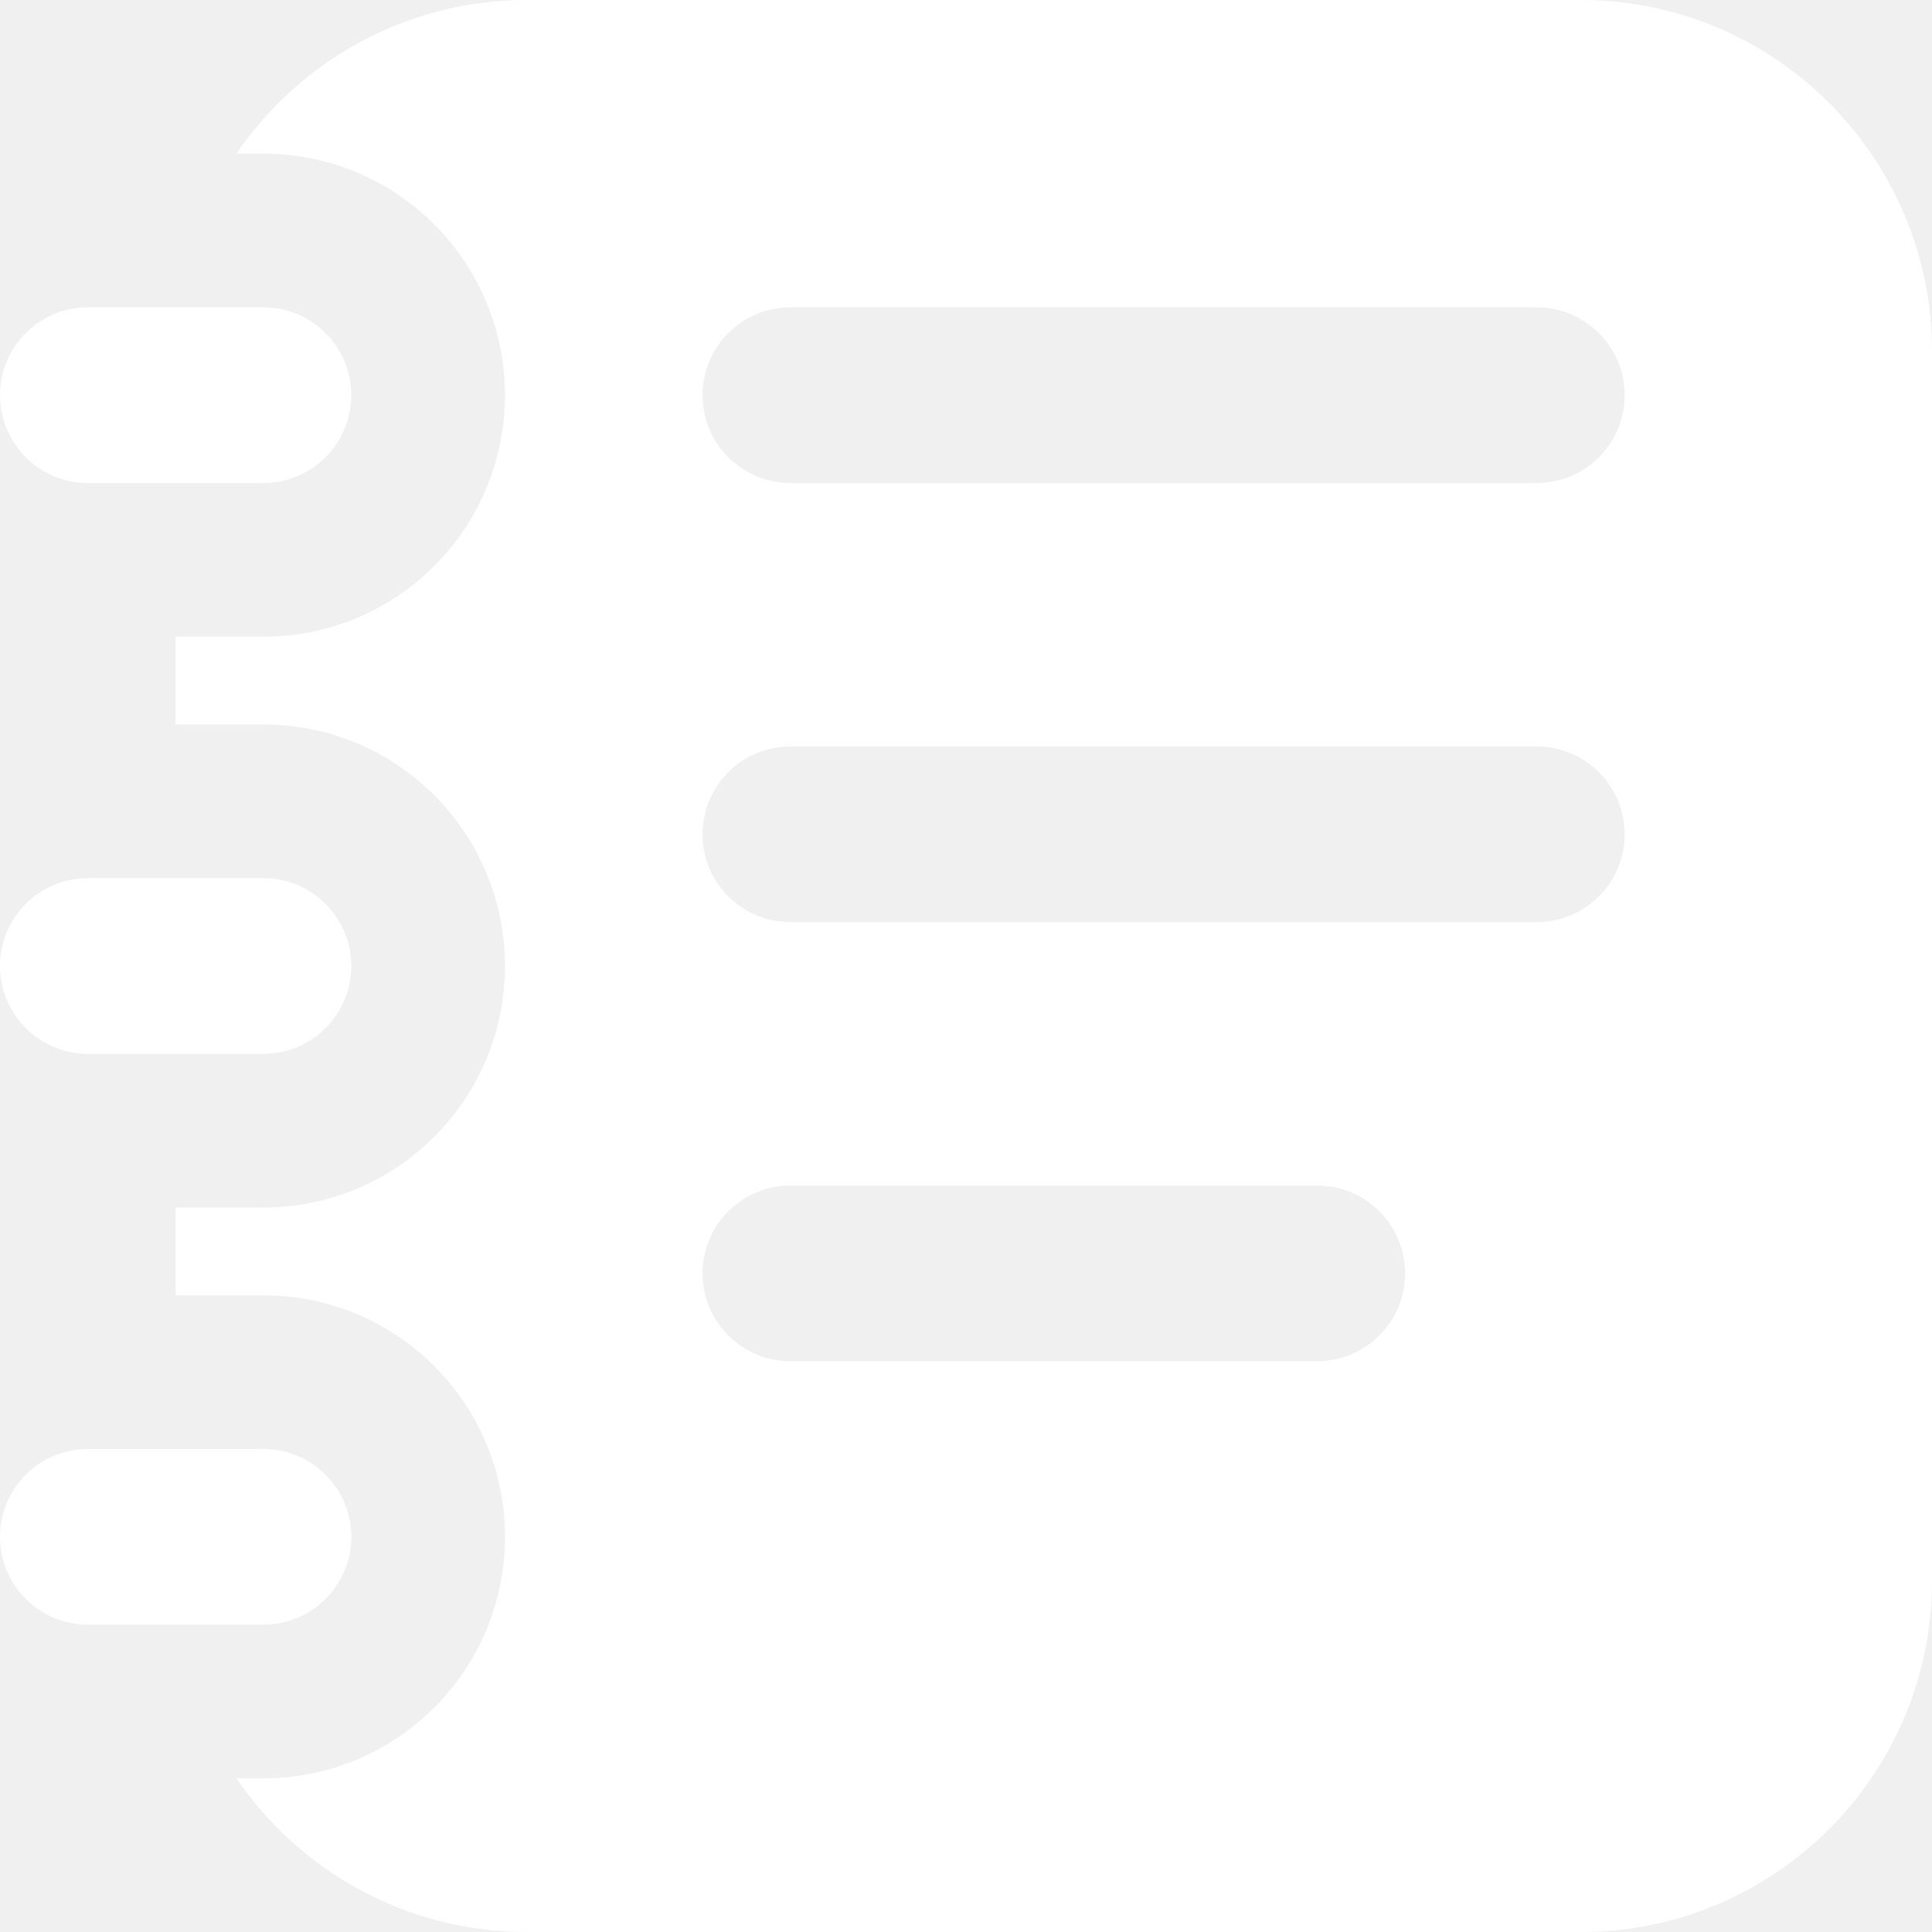
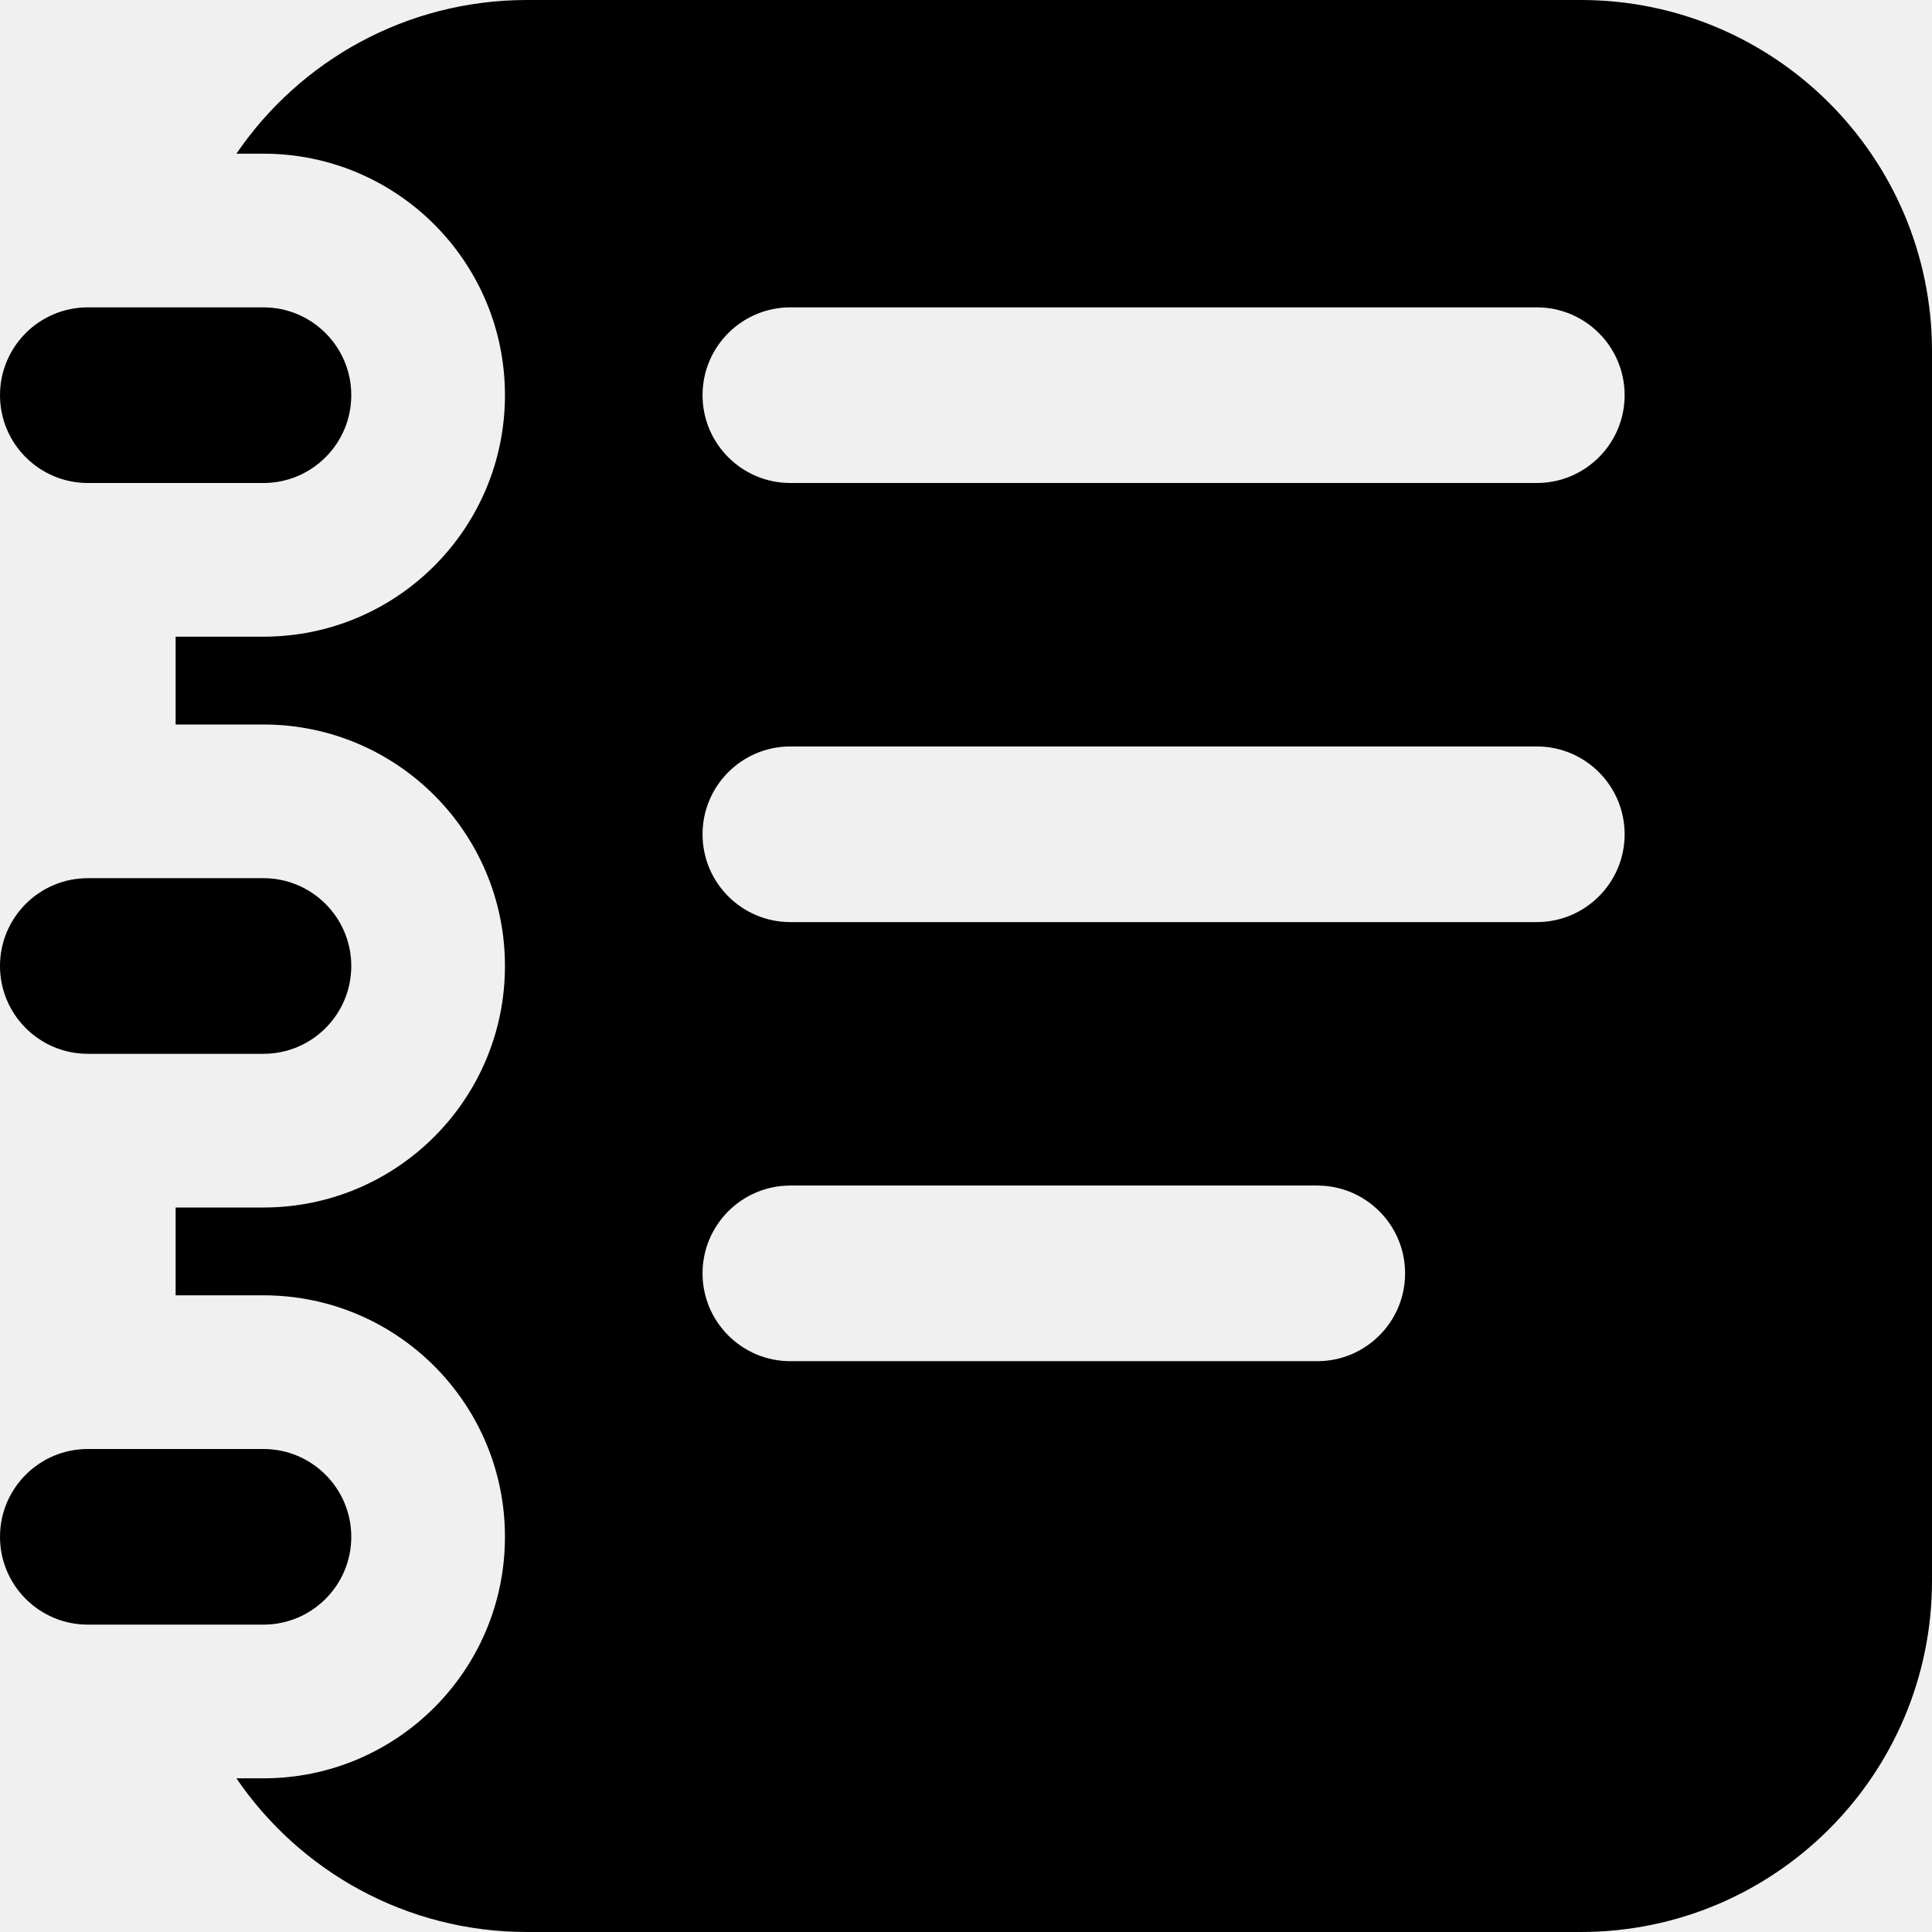
<svg xmlns="http://www.w3.org/2000/svg" width="22" height="22" viewBox="0 0 22 22" fill="none">
-   <path fill-rule="evenodd" clip-rule="evenodd" d="M1 5.5C0.448 5.5 0 5.052 0 4.5C0 3.948 0.448 3.5 1 3.5H2.031H3C3.552 3.5 4 3.948 4 4.5C4 5.052 3.552 5.5 3 5.5H2H1ZM2 8.25V7.25H3C4.519 7.25 5.75 6.019 5.75 4.5C5.75 2.981 4.519 1.75 3 1.75H2.692C3.412 0.694 4.625 0 6 0H18C20.209 0 22 1.791 22 4V18C22 20.209 20.209 22 18 22H6C4.625 22 3.412 21.306 2.692 20.25H3C4.519 20.25 5.75 19.019 5.75 17.5C5.75 15.981 4.519 14.75 3 14.75H2V13.75H3C4.519 13.75 5.75 12.519 5.75 11C5.75 9.481 4.519 8.25 3 8.25H2ZM1 16.5H2H3C3.552 16.5 4 16.948 4 17.5C4 18.052 3.552 18.5 3 18.5H2.031H1C0.448 18.5 0 18.052 0 17.5C0 16.948 0.448 16.5 1 16.5ZM1 10H2H3C3.552 10 4 10.448 4 11C4 11.552 3.552 12 3 12H2H1C0.448 12 0 11.552 0 11C0 10.448 0.448 10 1 10ZM9 3.5C8.448 3.5 8 3.948 8 4.5C8 5.052 8.448 5.5 9 5.5H17.5C18.052 5.5 18.5 5.052 18.5 4.5C18.5 3.948 18.052 3.5 17.5 3.5H9ZM9 8.5C8.448 8.5 8 8.948 8 9.5C8 10.052 8.448 10.5 9 10.5H17.5C18.052 10.5 18.5 10.052 18.5 9.5C18.5 8.948 18.052 8.5 17.5 8.5H9ZM9 13.5C8.448 13.5 8 13.948 8 14.5C8 15.052 8.448 15.5 9 15.5H15C15.552 15.5 16 15.052 16 14.5C16 13.948 15.552 13.5 15 13.5H9Z" fill="white" />
+   <path fill-rule="evenodd" clip-rule="evenodd" d="M1 5.5C0.448 5.5 0 5.052 0 4.5C0 3.948 0.448 3.5 1 3.5H2.031H3C3.552 3.5 4 3.948 4 4.5C4 5.052 3.552 5.5 3 5.5H2H1ZM2 8.25V7.25H3C4.519 7.25 5.75 6.019 5.75 4.5C5.75 2.981 4.519 1.75 3 1.75H2.692C3.412 0.694 4.625 0 6 0H18C20.209 0 22 1.791 22 4V18C22 20.209 20.209 22 18 22H6C4.625 22 3.412 21.306 2.692 20.25H3C4.519 20.25 5.75 19.019 5.75 17.5C5.75 15.981 4.519 14.75 3 14.75H2V13.75H3C4.519 13.75 5.75 12.519 5.75 11C5.75 9.481 4.519 8.25 3 8.25H2ZM1 16.5H2H3C3.552 16.5 4 16.948 4 17.5C4 18.052 3.552 18.5 3 18.5H2.031H1C0.448 18.5 0 18.052 0 17.5C0 16.948 0.448 16.5 1 16.5ZM1 10H2H3C3.552 10 4 10.448 4 11C4 11.552 3.552 12 3 12H2H1C0.448 12 0 11.552 0 11C0 10.448 0.448 10 1 10ZM9 3.5C8.448 3.5 8 3.948 8 4.5C8 5.052 8.448 5.5 9 5.5H17.5C18.052 5.5 18.5 5.052 18.5 4.5C18.5 3.948 18.052 3.5 17.5 3.5H9ZM9 8.5C8.448 8.5 8 8.948 8 9.5C8 10.052 8.448 10.5 9 10.5H17.5C18.052 10.5 18.5 10.052 18.5 9.5C18.5 8.948 18.052 8.5 17.5 8.5H9ZM9 13.5C8.448 13.5 8 13.948 8 14.5C8 15.052 8.448 15.5 9 15.5H15C15.552 15.5 16 15.052 16 14.5C16 13.948 15.552 13.5 15 13.5H9Z" fill="currentColor" />
</svg>
